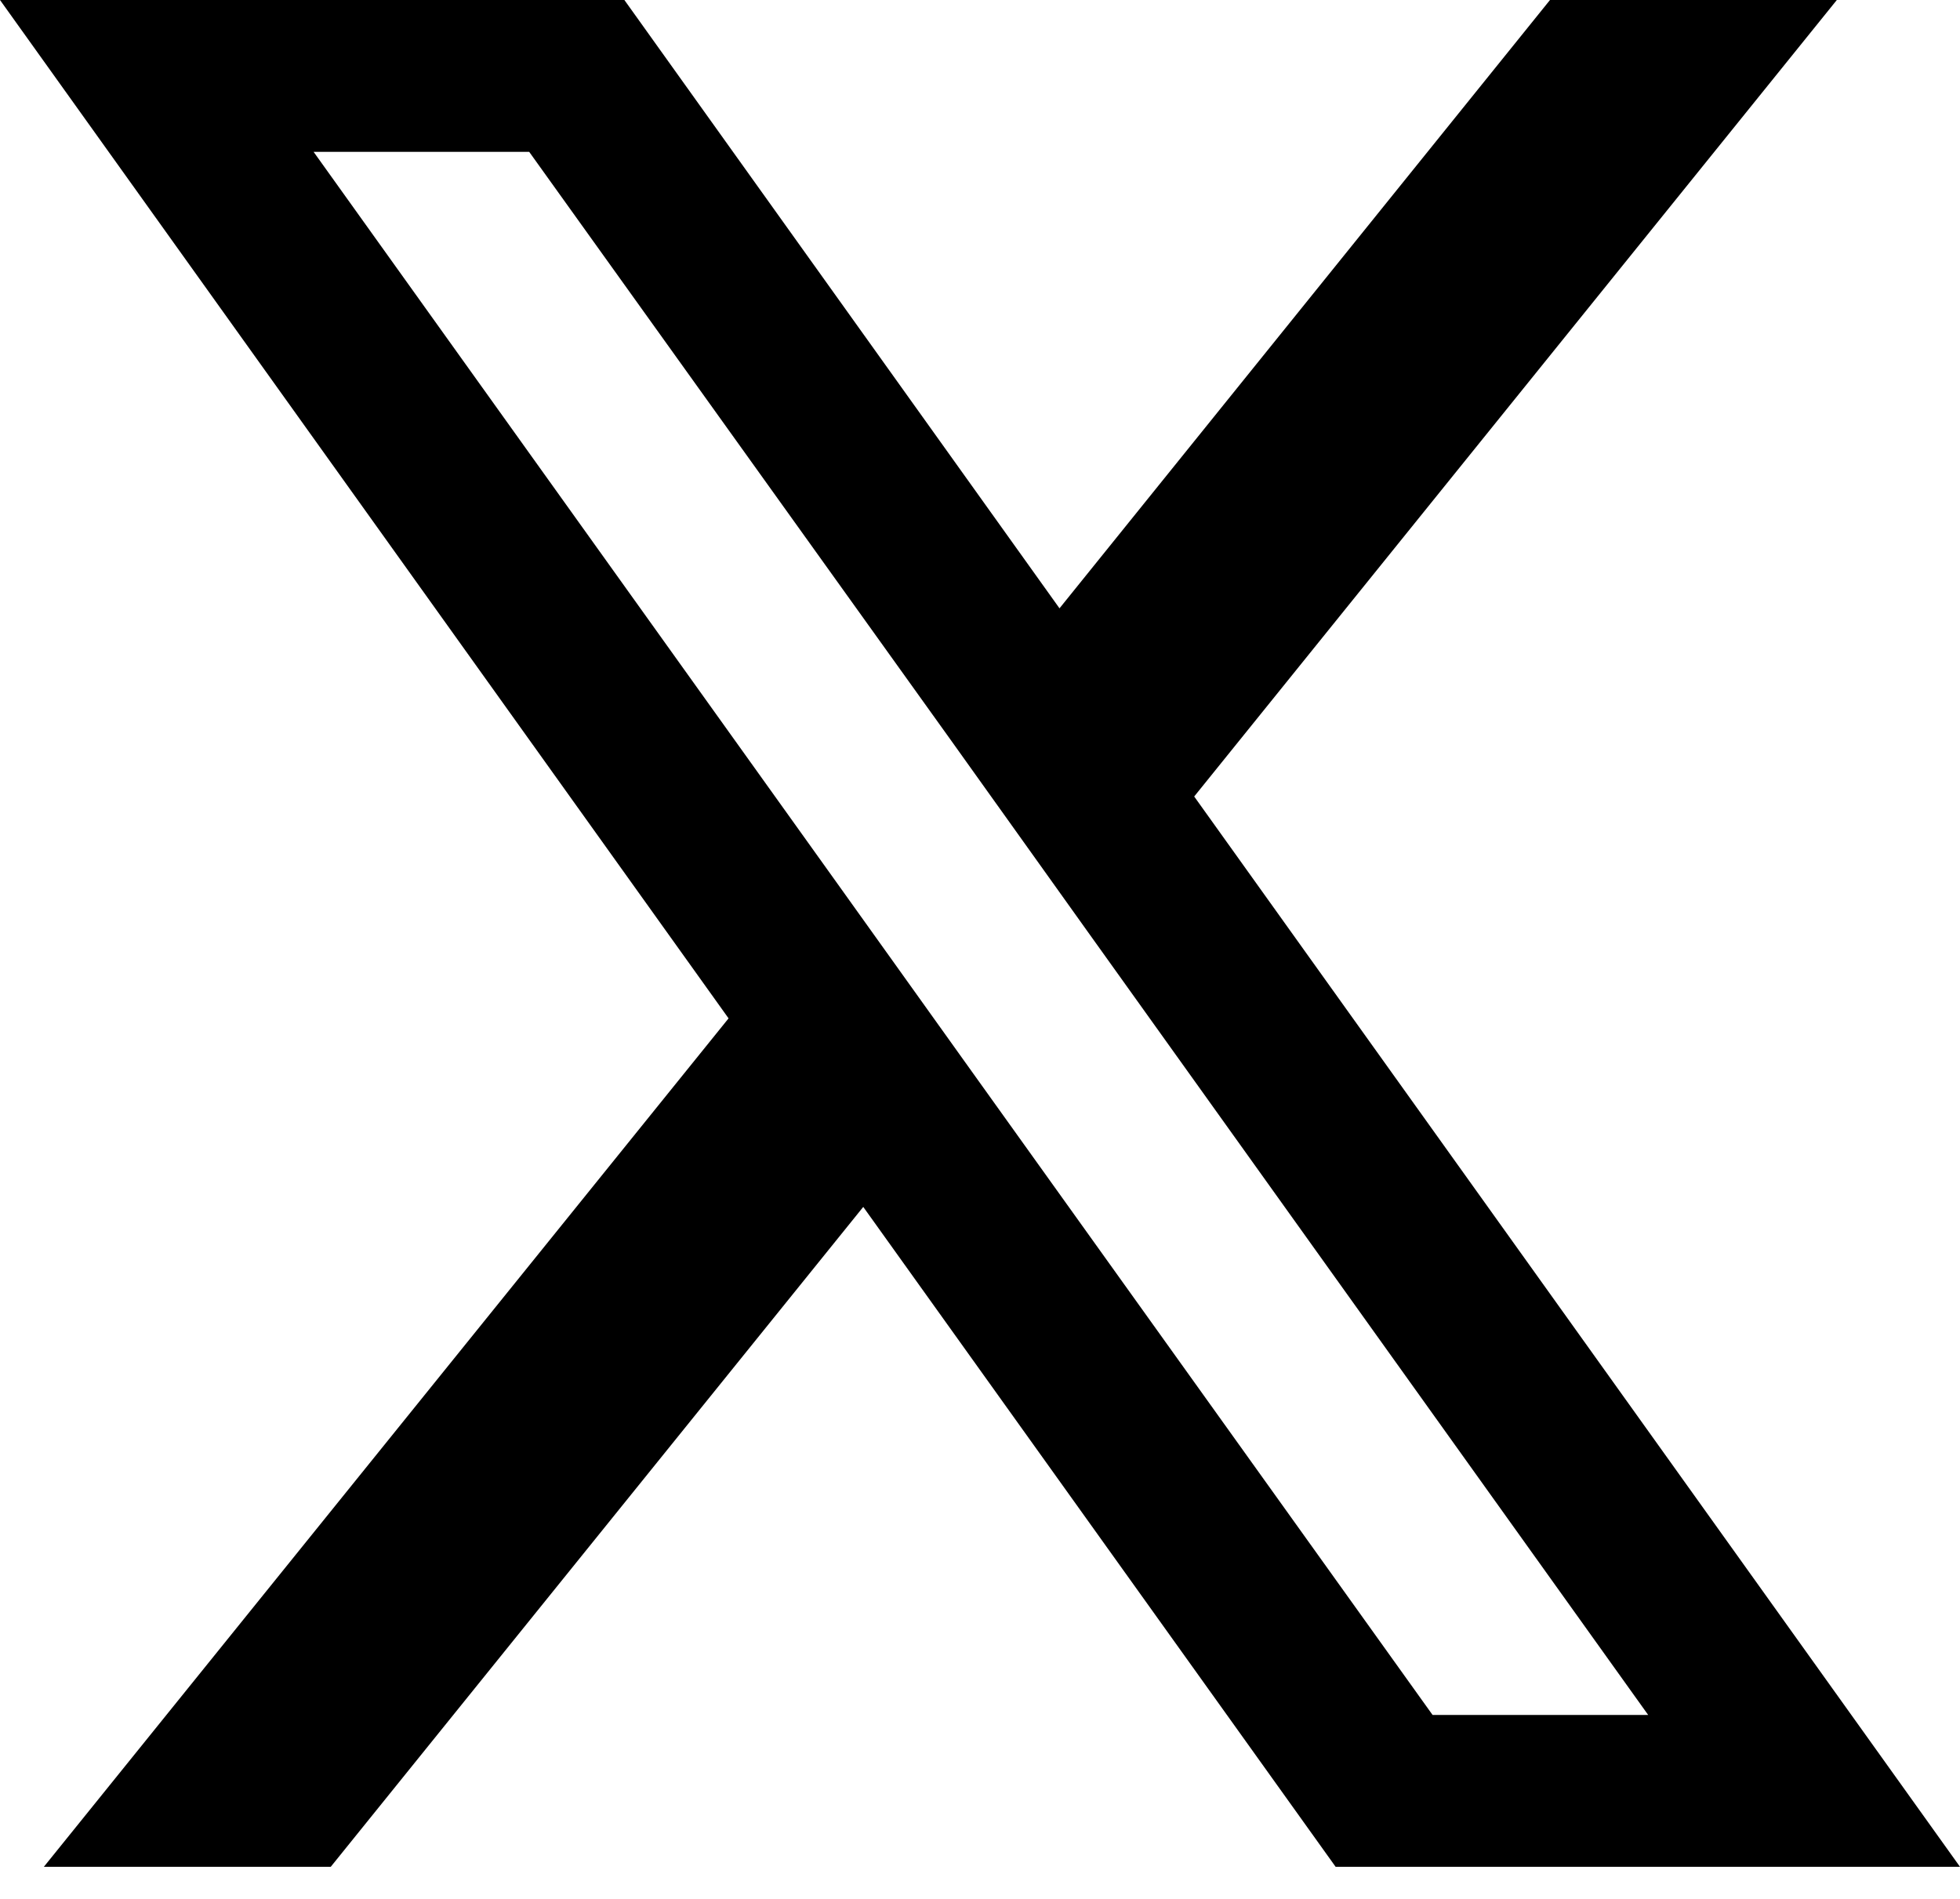
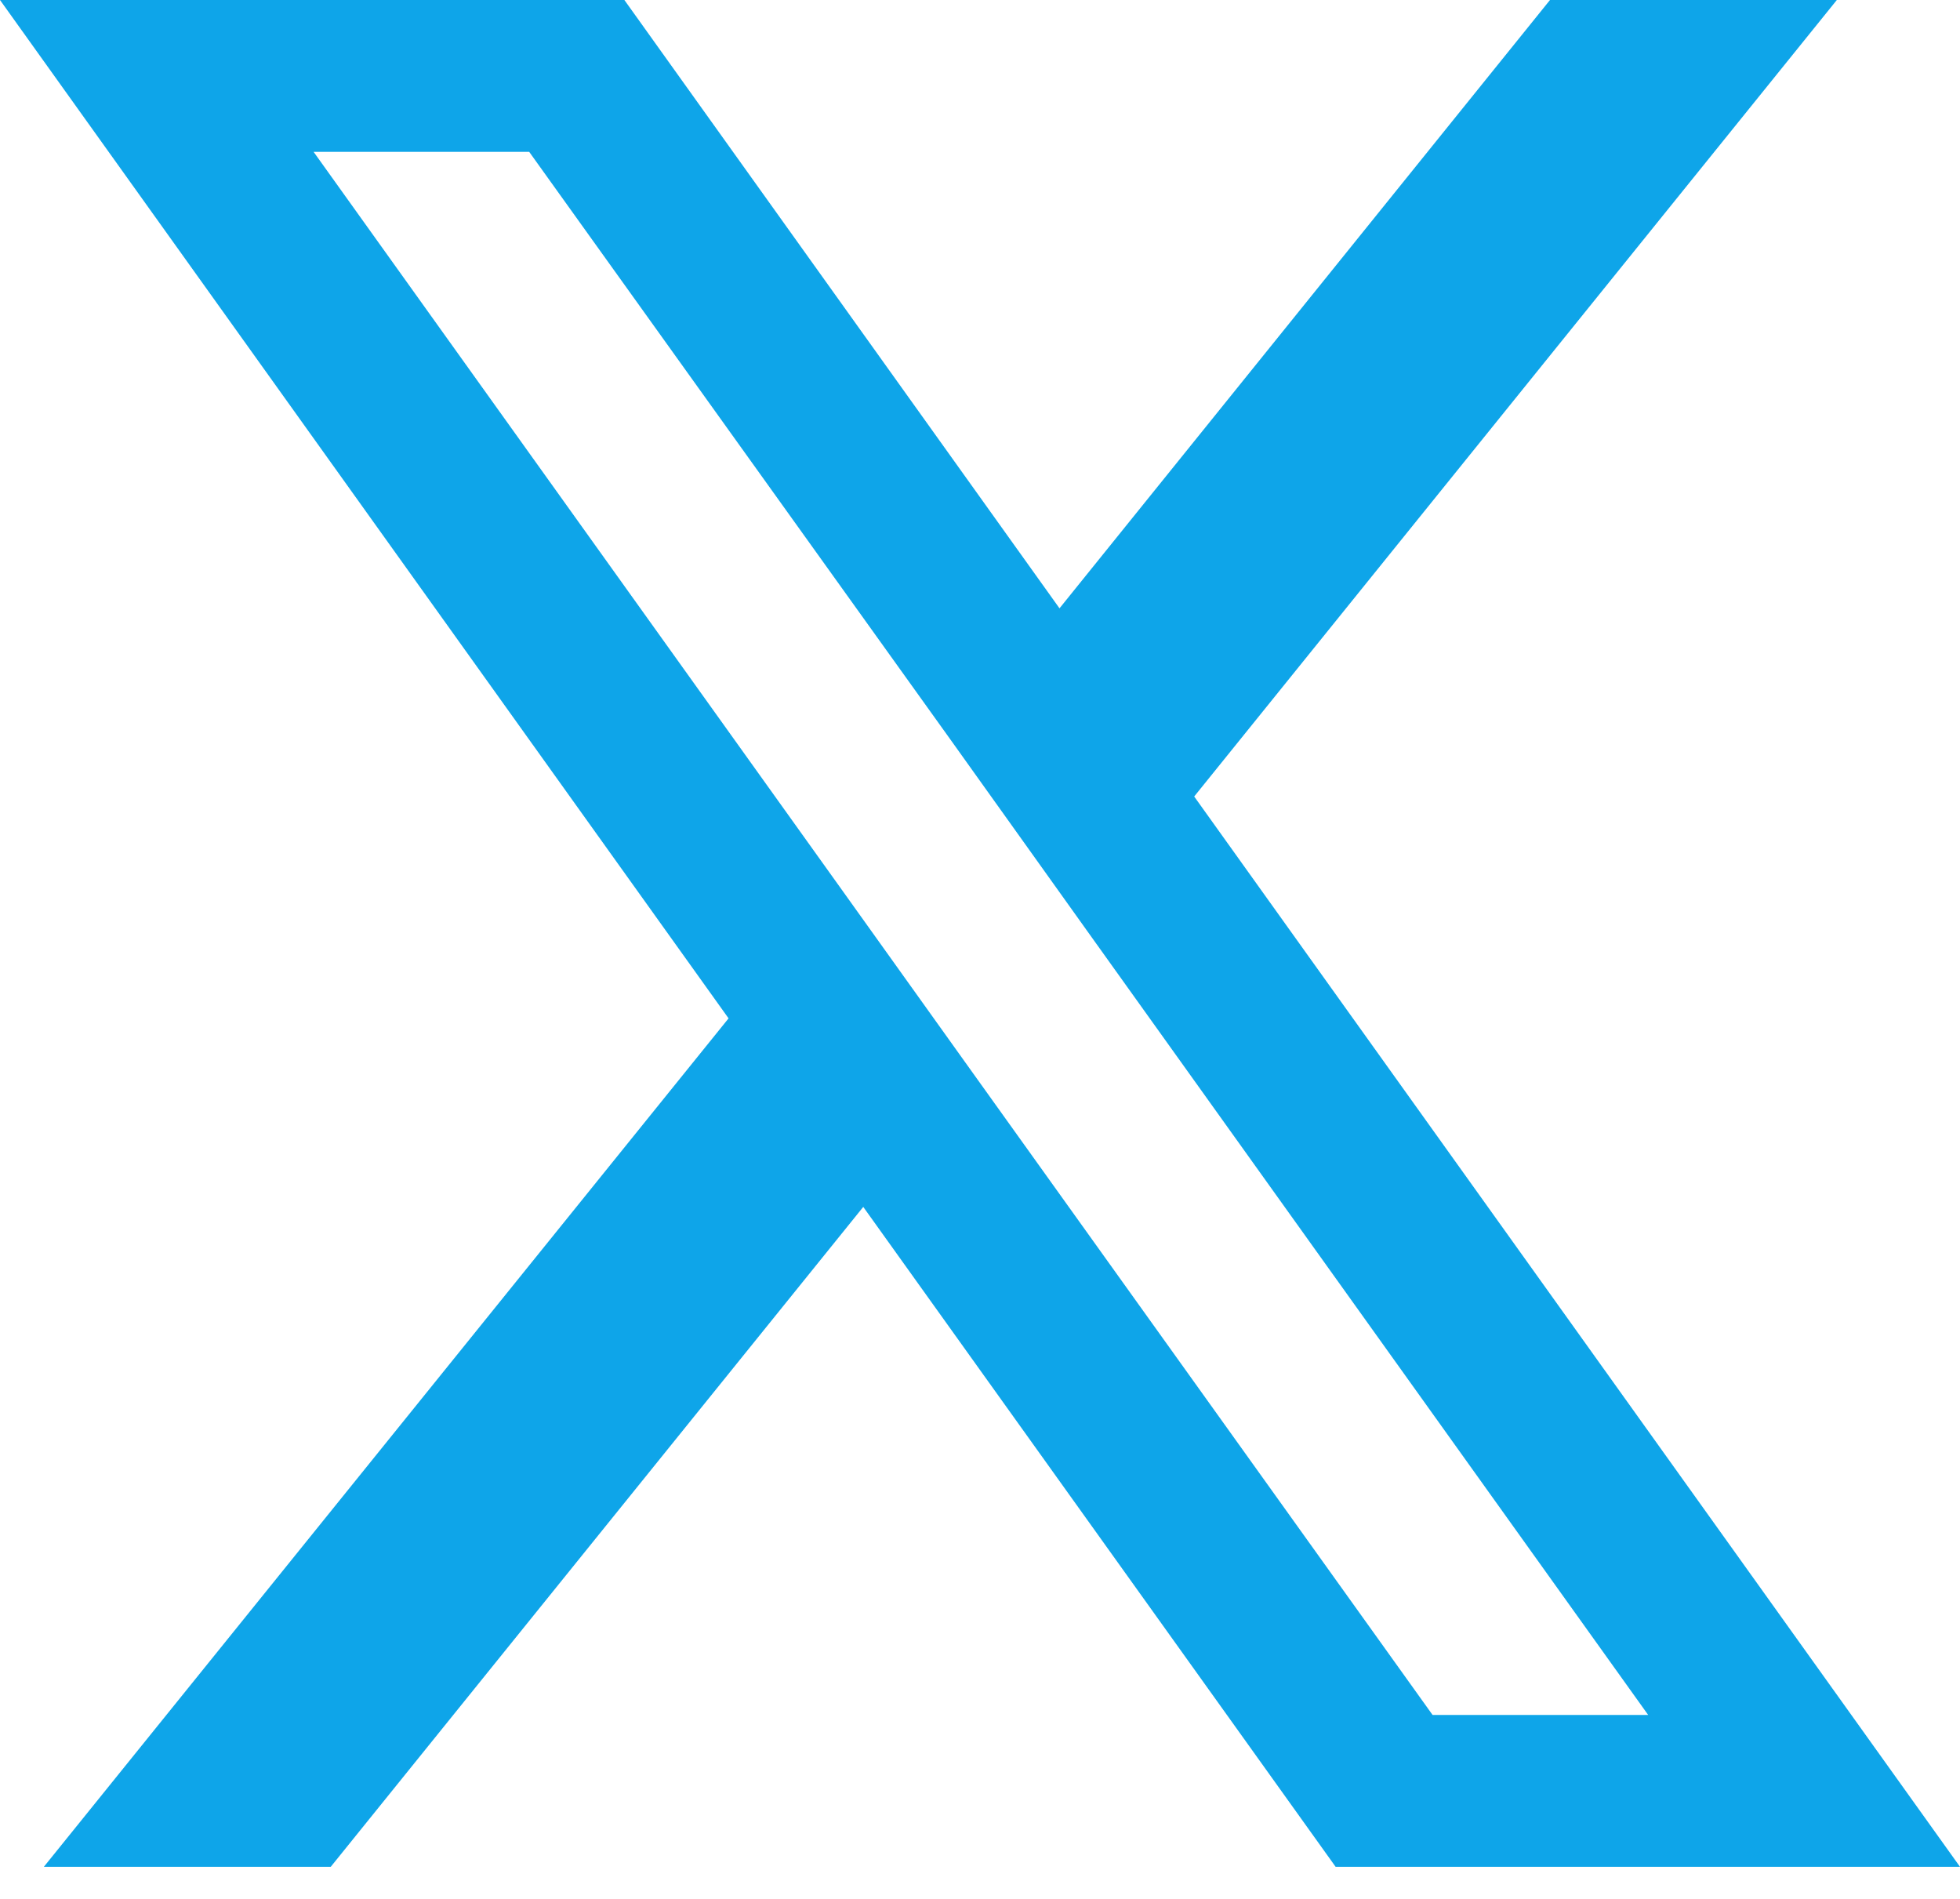
<svg xmlns="http://www.w3.org/2000/svg" width="32" height="31" viewBox="0 0 32 31" fill="none">
-   <path d="M19.497 13.003L29.989 0H25.306L17.298 9.931L10.194 0H0L11.895 16.625L0.716 30.476H5.4L14.094 19.703L21.806 30.476H32L19.497 13.003ZM15.87 17.498L13.669 14.421L5.12 2.479H8.64L15.54 12.105L17.739 15.183L26.909 27.997H23.389L15.87 17.498Z" fill="black" />
+   <path d="M19.497 13.003L29.989 0H25.306L17.298 9.931L10.194 0H0L11.895 16.625L0.716 30.476H5.4L14.094 19.703L21.806 30.476H32L19.497 13.003ZM15.87 17.498L13.669 14.421L5.12 2.479H8.64L15.54 12.105L17.739 15.183L26.909 27.997H23.389L15.87 17.498Z" fill="#0ea5e9" />
</svg>
